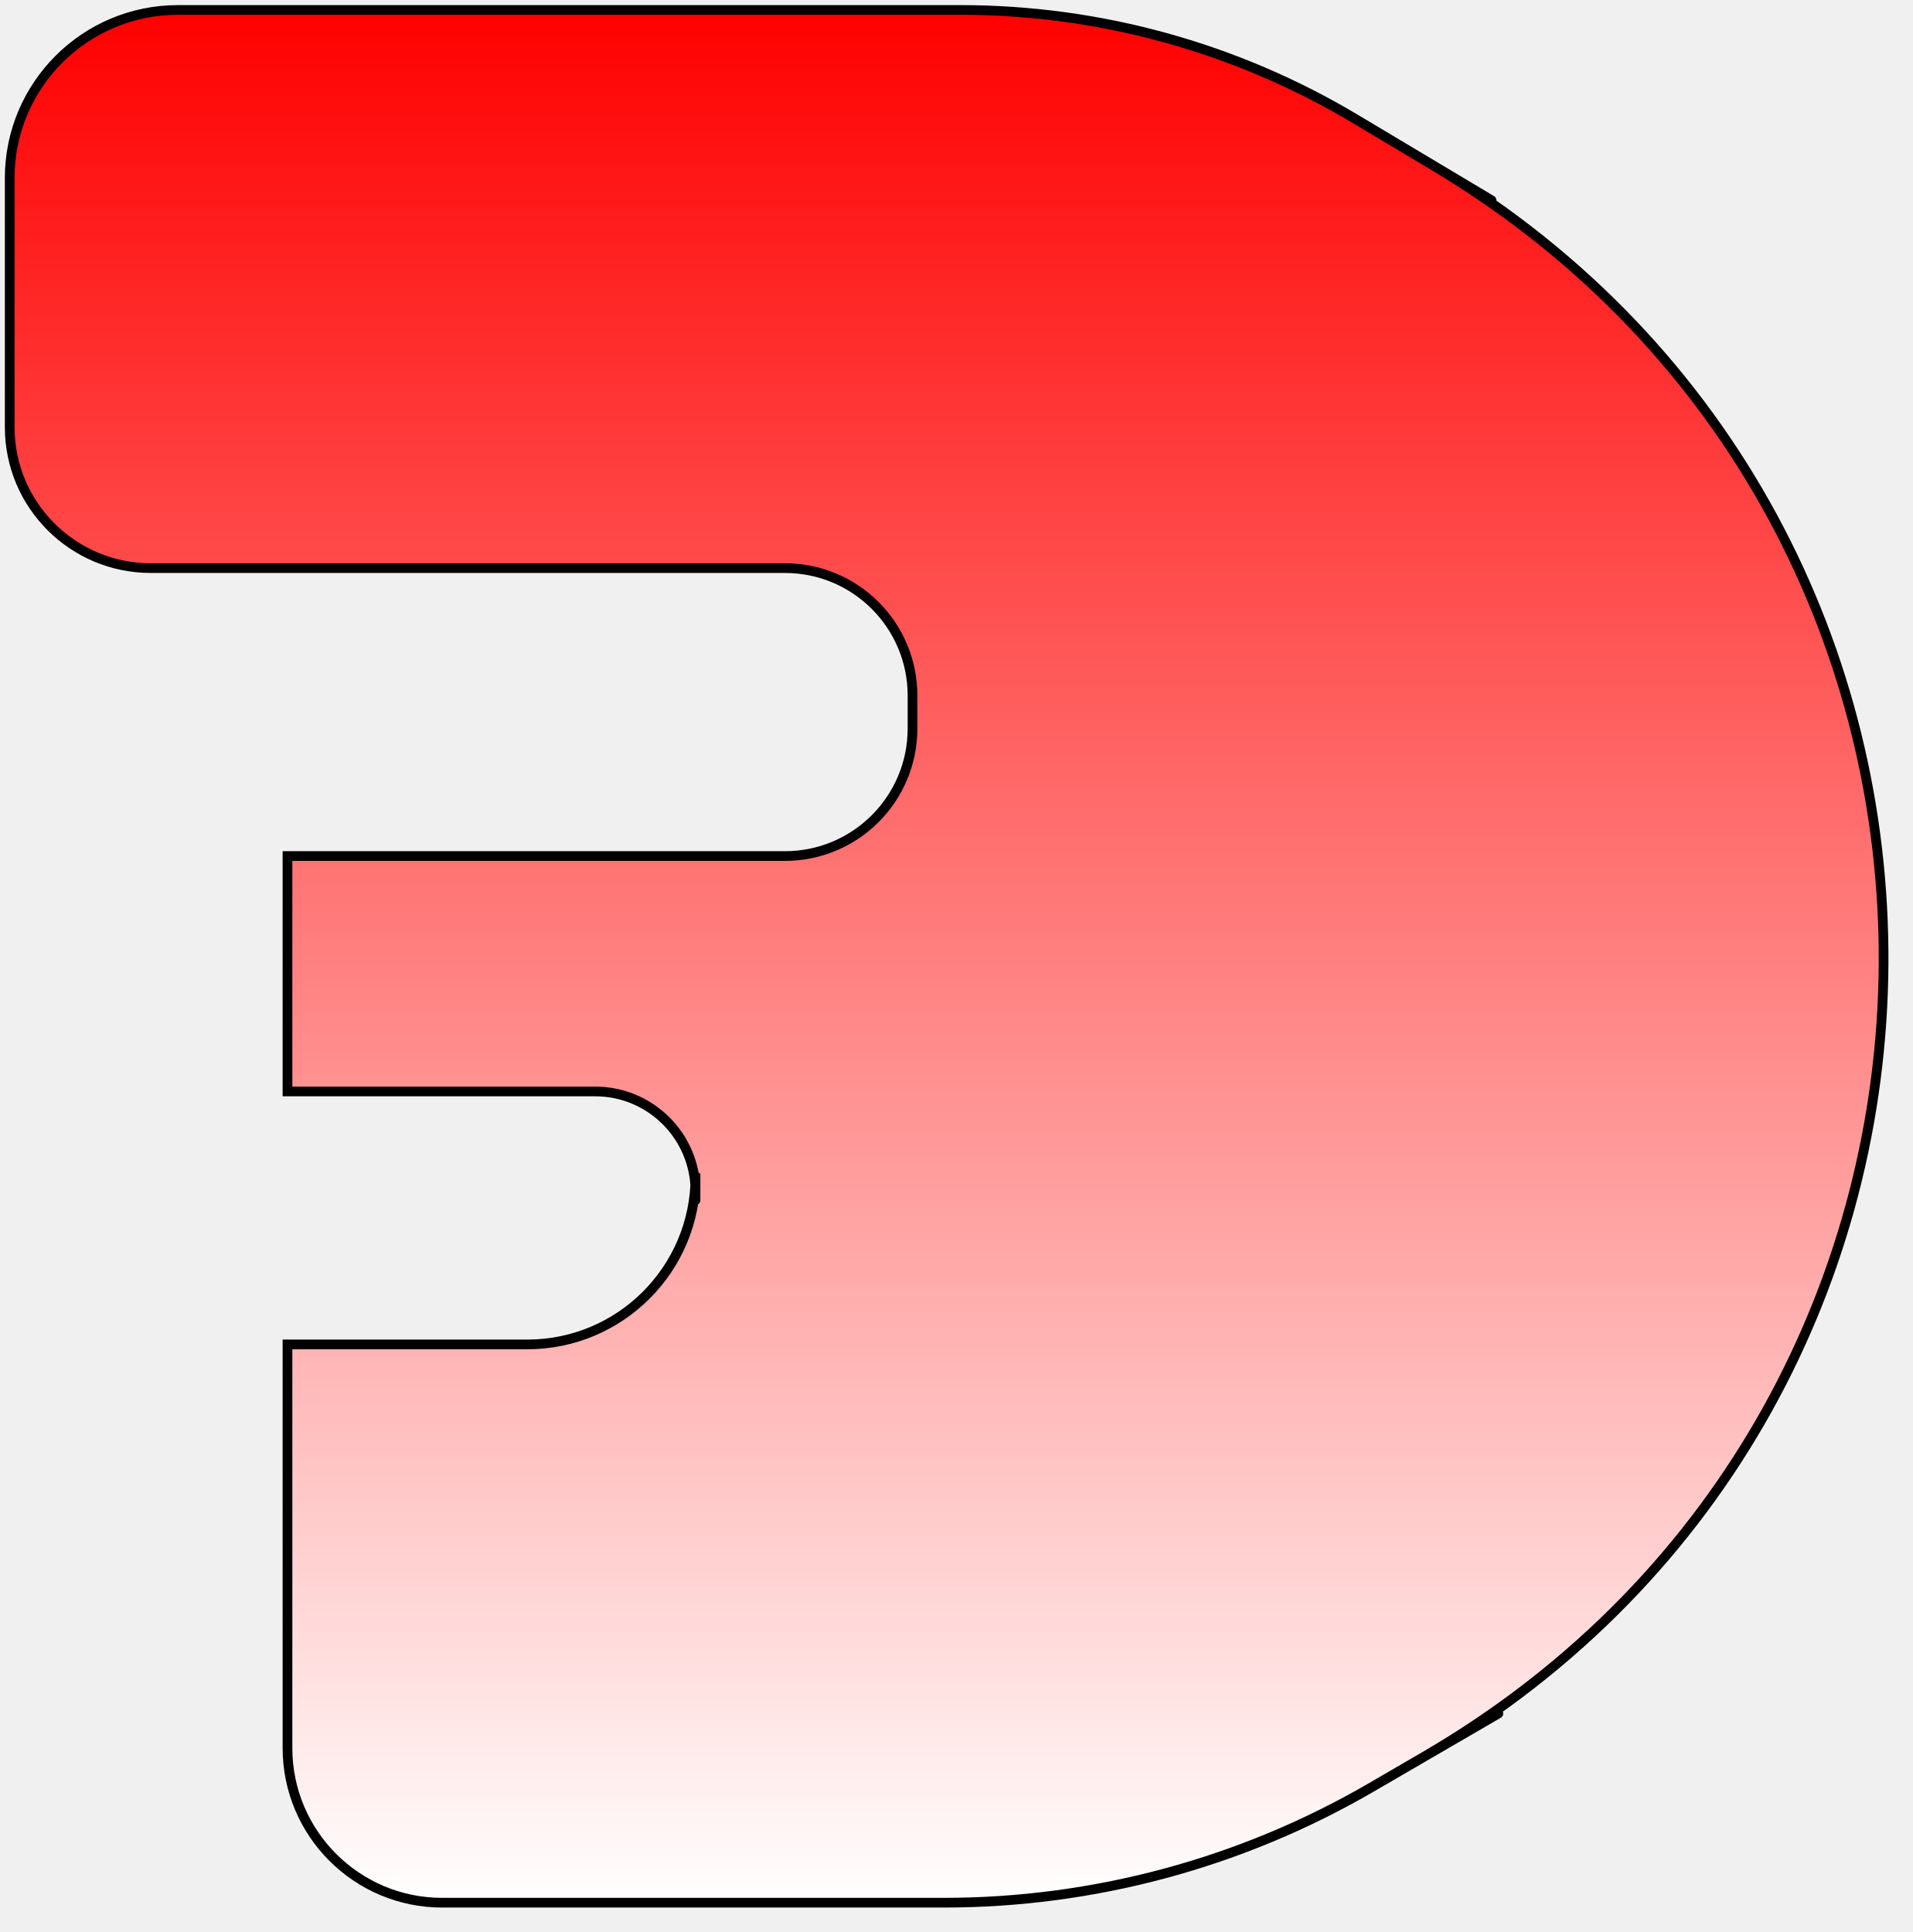
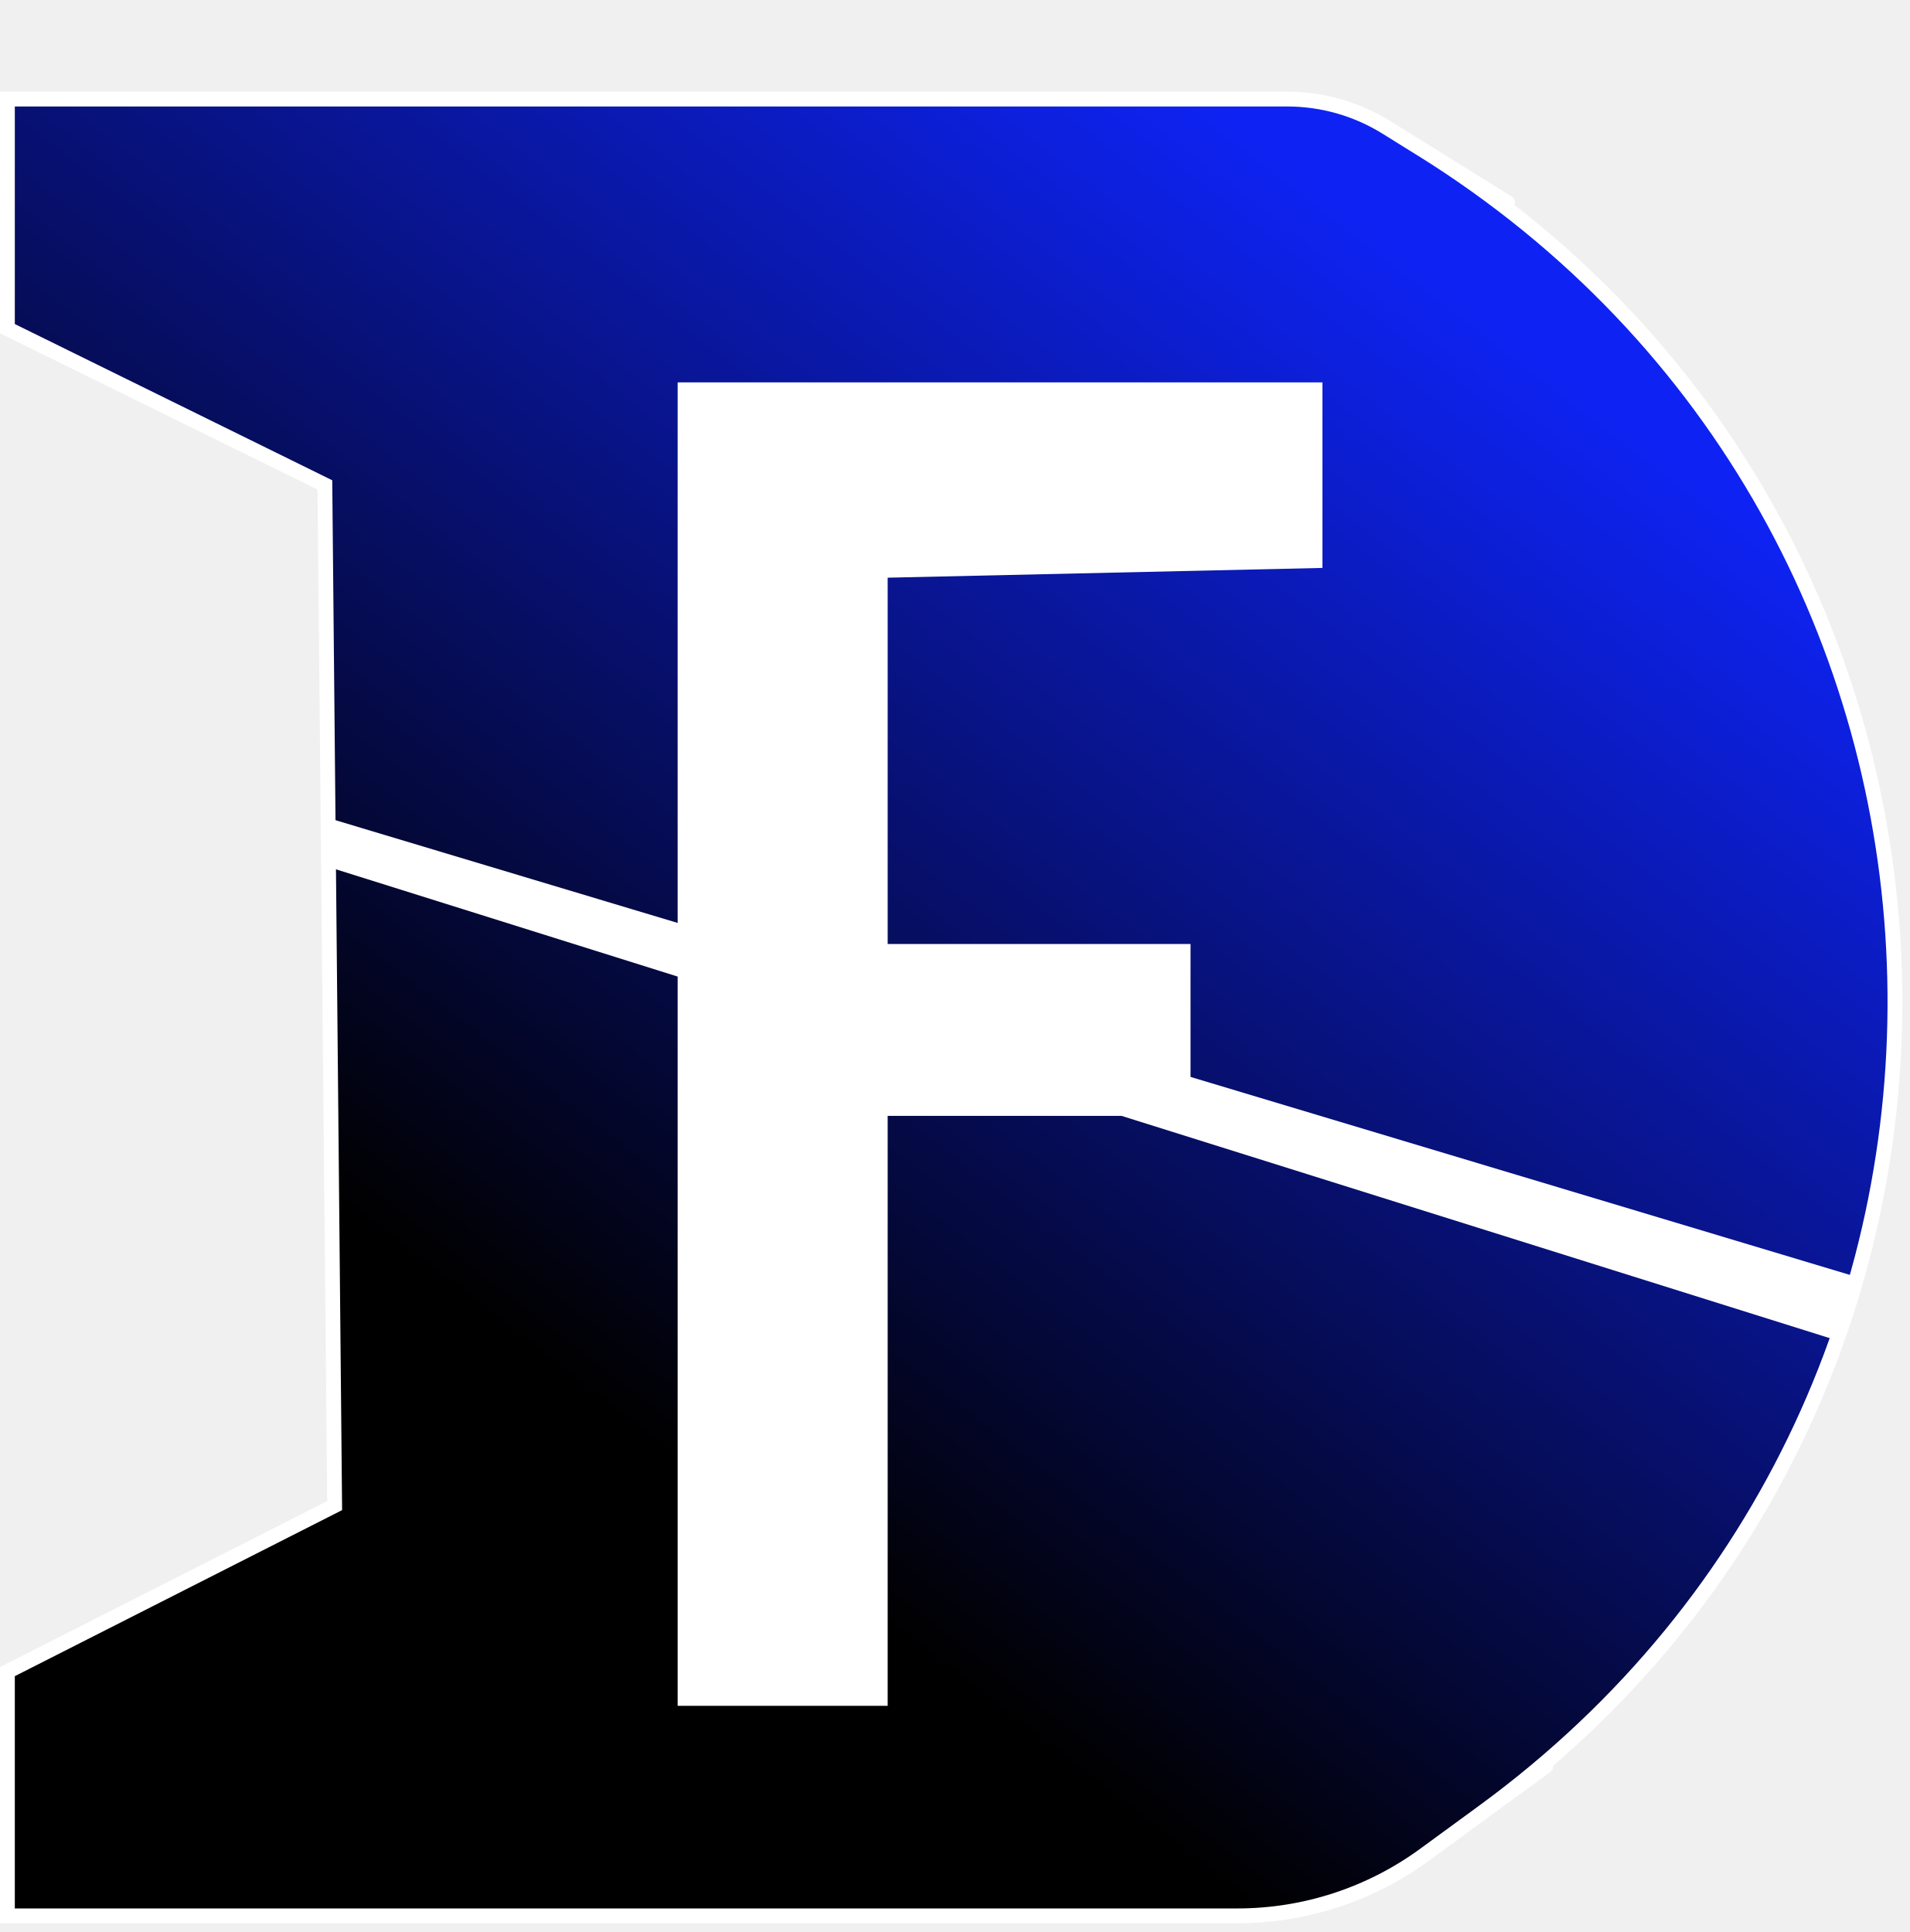
- <svg xmlns="http://www.w3.org/2000/svg" xmlns:xlink="http://www.w3.org/1999/xlink" version="1.1" preserveAspectRatio="xMidYMid meet" viewBox="122.96 73.257 197.074 199.05" width="193.07" height="195.05">
+ <svg xmlns="http://www.w3.org/2000/svg" xmlns:xlink="http://www.w3.org/1999/xlink" version="1.1" preserveAspectRatio="xMidYMid meet" viewBox="85.827 100.98 387.092 391.129" width="382.59" height="387.13">
  <defs>
-     <path d="M270.69 90.32C332.92 127.5 332.37 217.83 269.7 254.26C264.52 257.27 293.24 240.58 264.23 257.44C250.86 265.21 235.66 269.31 220.19 269.31C206.67 269.31 183.58 269.31 168.52 269.31C159.72 269.31 152.58 262.17 152.58 253.37C152.58 247.83 152.58 233.96 152.58 211.78C165.76 211.78 173.99 211.78 177.28 211.78C186.86 211.78 194.62 204.02 194.62 194.45C194.62 192.7 194.62 199.2 194.62 196.05C194.62 190.34 189.99 185.71 184.28 185.71C180.06 185.71 169.49 185.71 152.58 185.71L152.58 161.45C179.92 161.45 197.01 161.45 203.84 161.45C211.1 161.45 216.98 155.56 216.98 148.31C216.98 145.01 216.98 148.22 216.98 144.92C216.98 137.66 211.1 131.78 203.84 131.78C187.87 131.78 154.19 131.78 138.5 131.78C130.47 131.78 123.96 125.28 123.96 117.25C123.96 108.65 123.96 99.63 123.96 91.59C123.96 82.02 131.72 74.26 141.3 74.26C161.8 74.26 202.31 74.26 221.9 74.26C236.24 74.26 250.31 78.14 262.62 85.5C291.95 103.02 265.32 87.11 270.69 90.32Z" id="b2VtIBtEzy" />
-     <linearGradient id="gradiente5rn6VTh4p" gradientUnits="userSpaceOnUse" x1="220.61" y1="74.26" x2="220.61" y2="269.31">
-       <stop style="stop-color: #ff0000;stop-opacity: 1" offset="0%" />
-       <stop style="stop-color: #ffffff;stop-opacity: 1" offset="100%" />
+     <path d="" id="k4otPNlFqR" />
+     <path d="M87.33 167.33L151.68 199.01L153.66 405.94L87.33 439.6L87.33 489.11C220.3 489.11 303.41 489.11 336.66 489.11C350.28 489.11 363.55 484.78 374.55 476.74C425.62 439.41 380.72 472.22 386.5 468C502.93 382.9 496.34 207.05 373.88 130.9C370.63 128.88 419.47 159.25 366.86 126.54C360.82 122.78 353.86 120.79 346.75 120.79C312.16 120.79 225.68 120.79 87.33 120.79L87.33 167.33Z" id="a2J5onZm9N" />
+     <linearGradient id="gradientabYWusBrw" gradientUnits="userSpaceOnUse" x1="326.15" y1="116.83" x2="151.68" y2="342.57">
+       <stop style="stop-color: #0e23f3;stop-opacity: 1" offset="0%" />
+       <stop style="stop-color: #010000;stop-opacity: 1" offset="100%" />
    </linearGradient>
+     <path d="M353.87 178.22L353.87 215.84L265.75 217.82L265.75 292.08L327.14 292.08L327.14 326.93L265.75 326.93L265.75 446.53L223.18 446.53L223.18 178.22L353.87 178.22Z" id="b1E9w2MnU" />
+     <path d="M151.68 276.24L457.62 372.28L461.58 359.41L151.68 266.34L151.68 276.24Z" id="c1l1tBV3Lc" />
  </defs>
  <g>
    <g>
-       <use xlink:href="#b2VtIBtEzy" opacity="1" fill="url(#gradiente5rn6VTh4p)" />
      <g>
-         <use xlink:href="#b2VtIBtEzy" opacity="1" fill-opacity="0" stroke="#000000" stroke-width="1" stroke-opacity="1" />
+         <use xlink:href="#k4otPNlFqR" opacity="1" fill-opacity="0" stroke="#000000" stroke-width="1" stroke-opacity="1" />
+       </g>
+     </g>
+     <g>
+       <use xlink:href="#a2J5onZm9N" opacity="1" fill="url(#gradientabYWusBrw)" />
+       <g>
+         <use xlink:href="#a2J5onZm9N" opacity="1" fill-opacity="0" stroke="#ffffff" stroke-width="3" stroke-opacity="1" />
+       </g>
+     </g>
+     <g>
+       <use xlink:href="#b1E9w2MnU" opacity="1" fill="#ffffff" fill-opacity="1" />
+       <g>
+         <use xlink:href="#b1E9w2MnU" opacity="1" fill-opacity="0" stroke="#000000" stroke-width="0" stroke-opacity="1" />
+       </g>
+     </g>
+     <g>
+       <use xlink:href="#c1l1tBV3Lc" opacity="1" fill="#ffffff" fill-opacity="1" />
+       <g>
+         <use xlink:href="#c1l1tBV3Lc" opacity="1" fill-opacity="0" stroke="#000000" stroke-width="0" stroke-opacity="1" />
      </g>
    </g>
  </g>
</svg>
